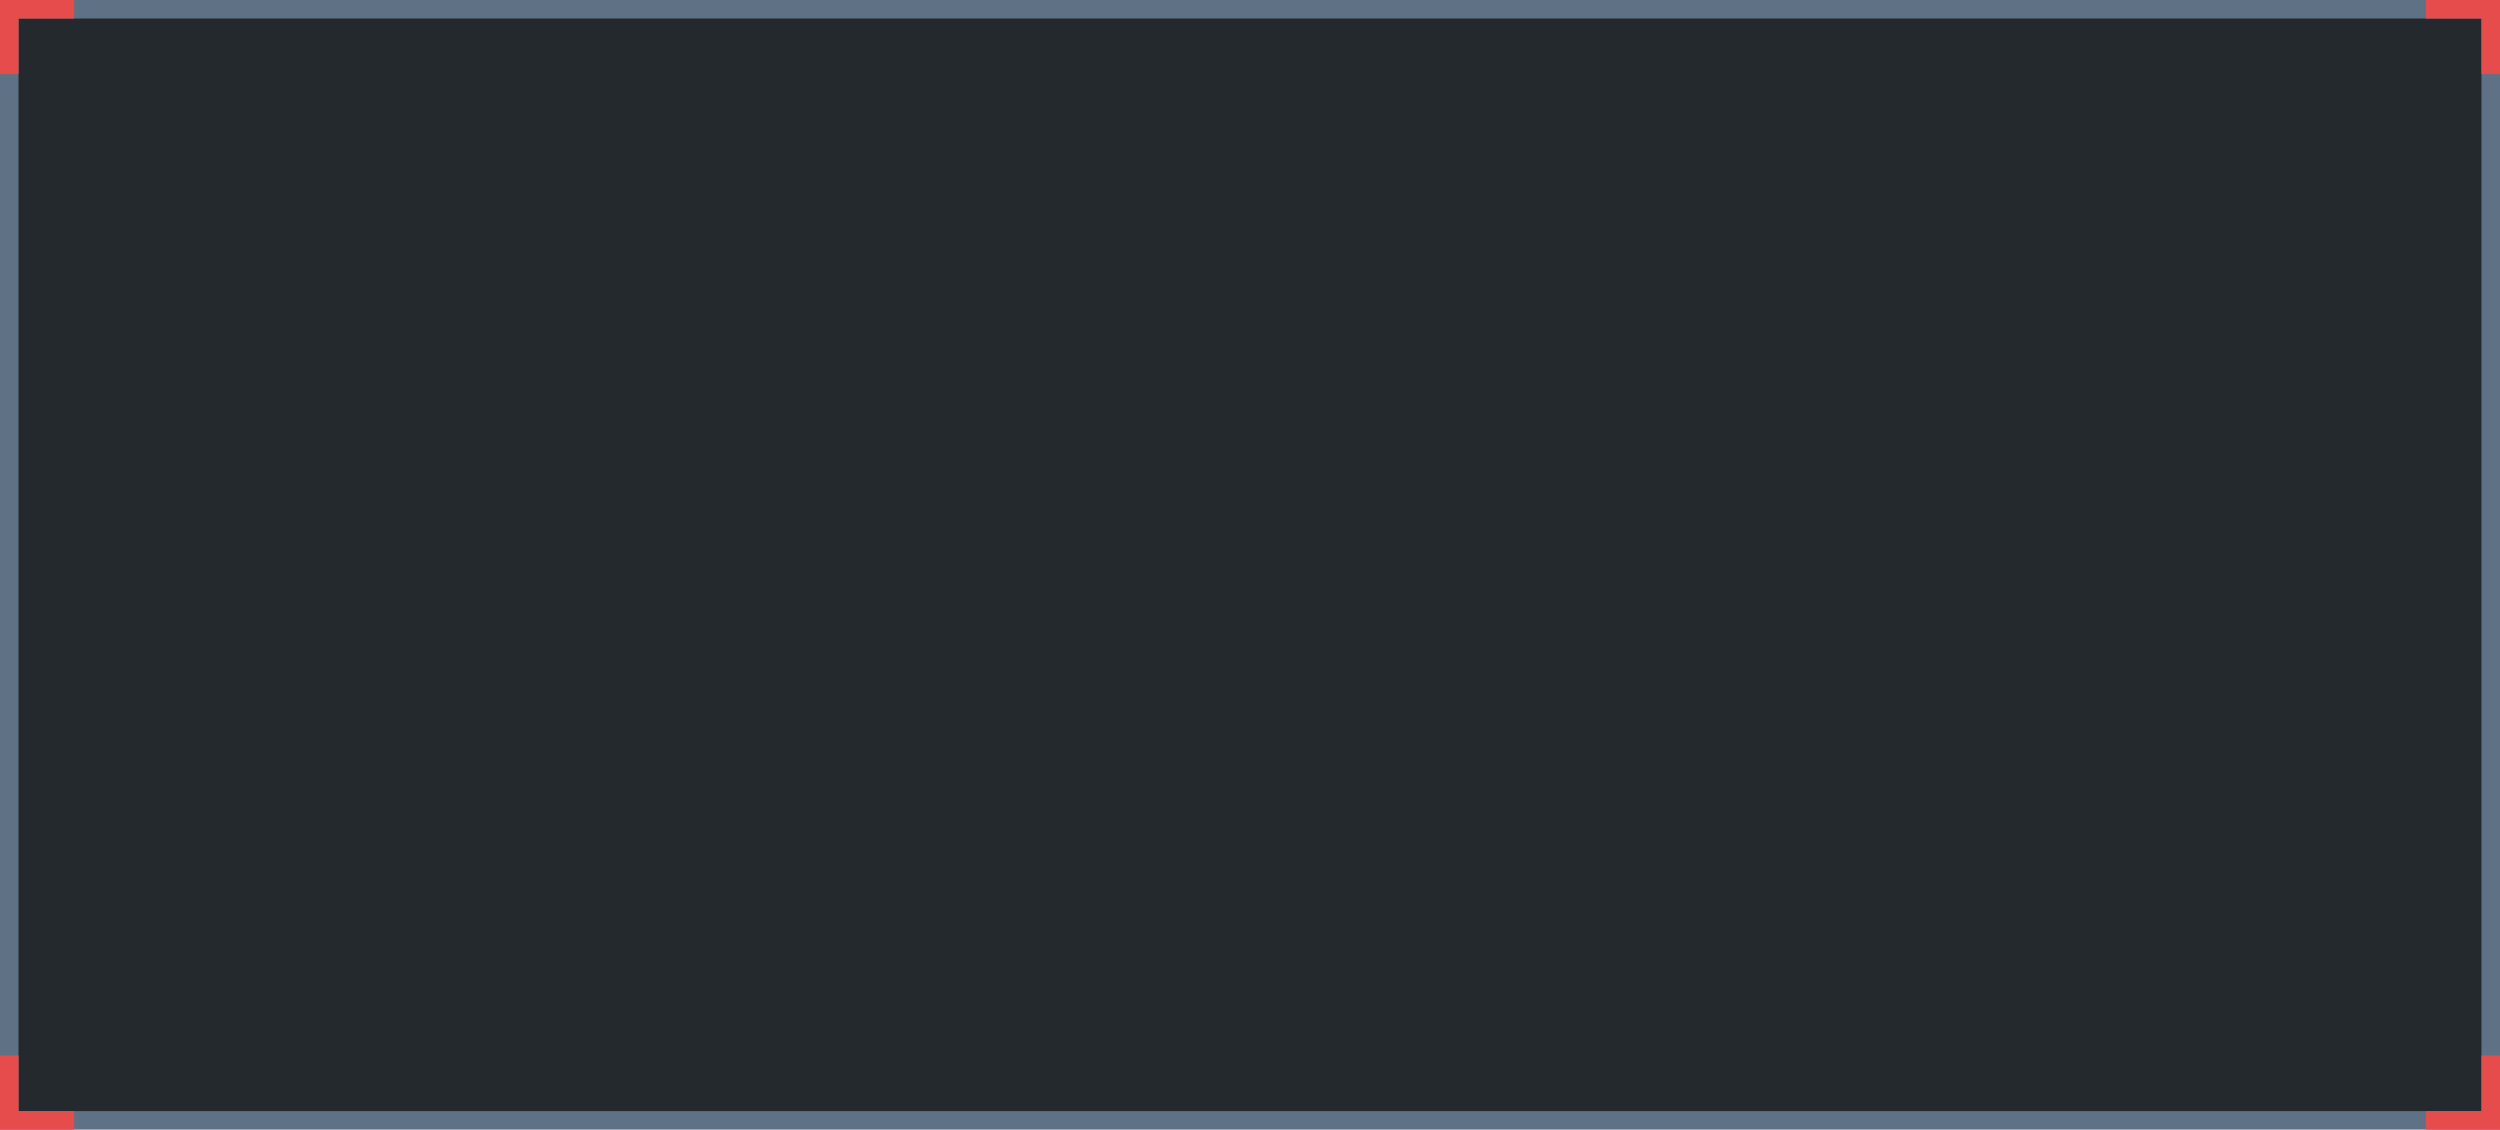
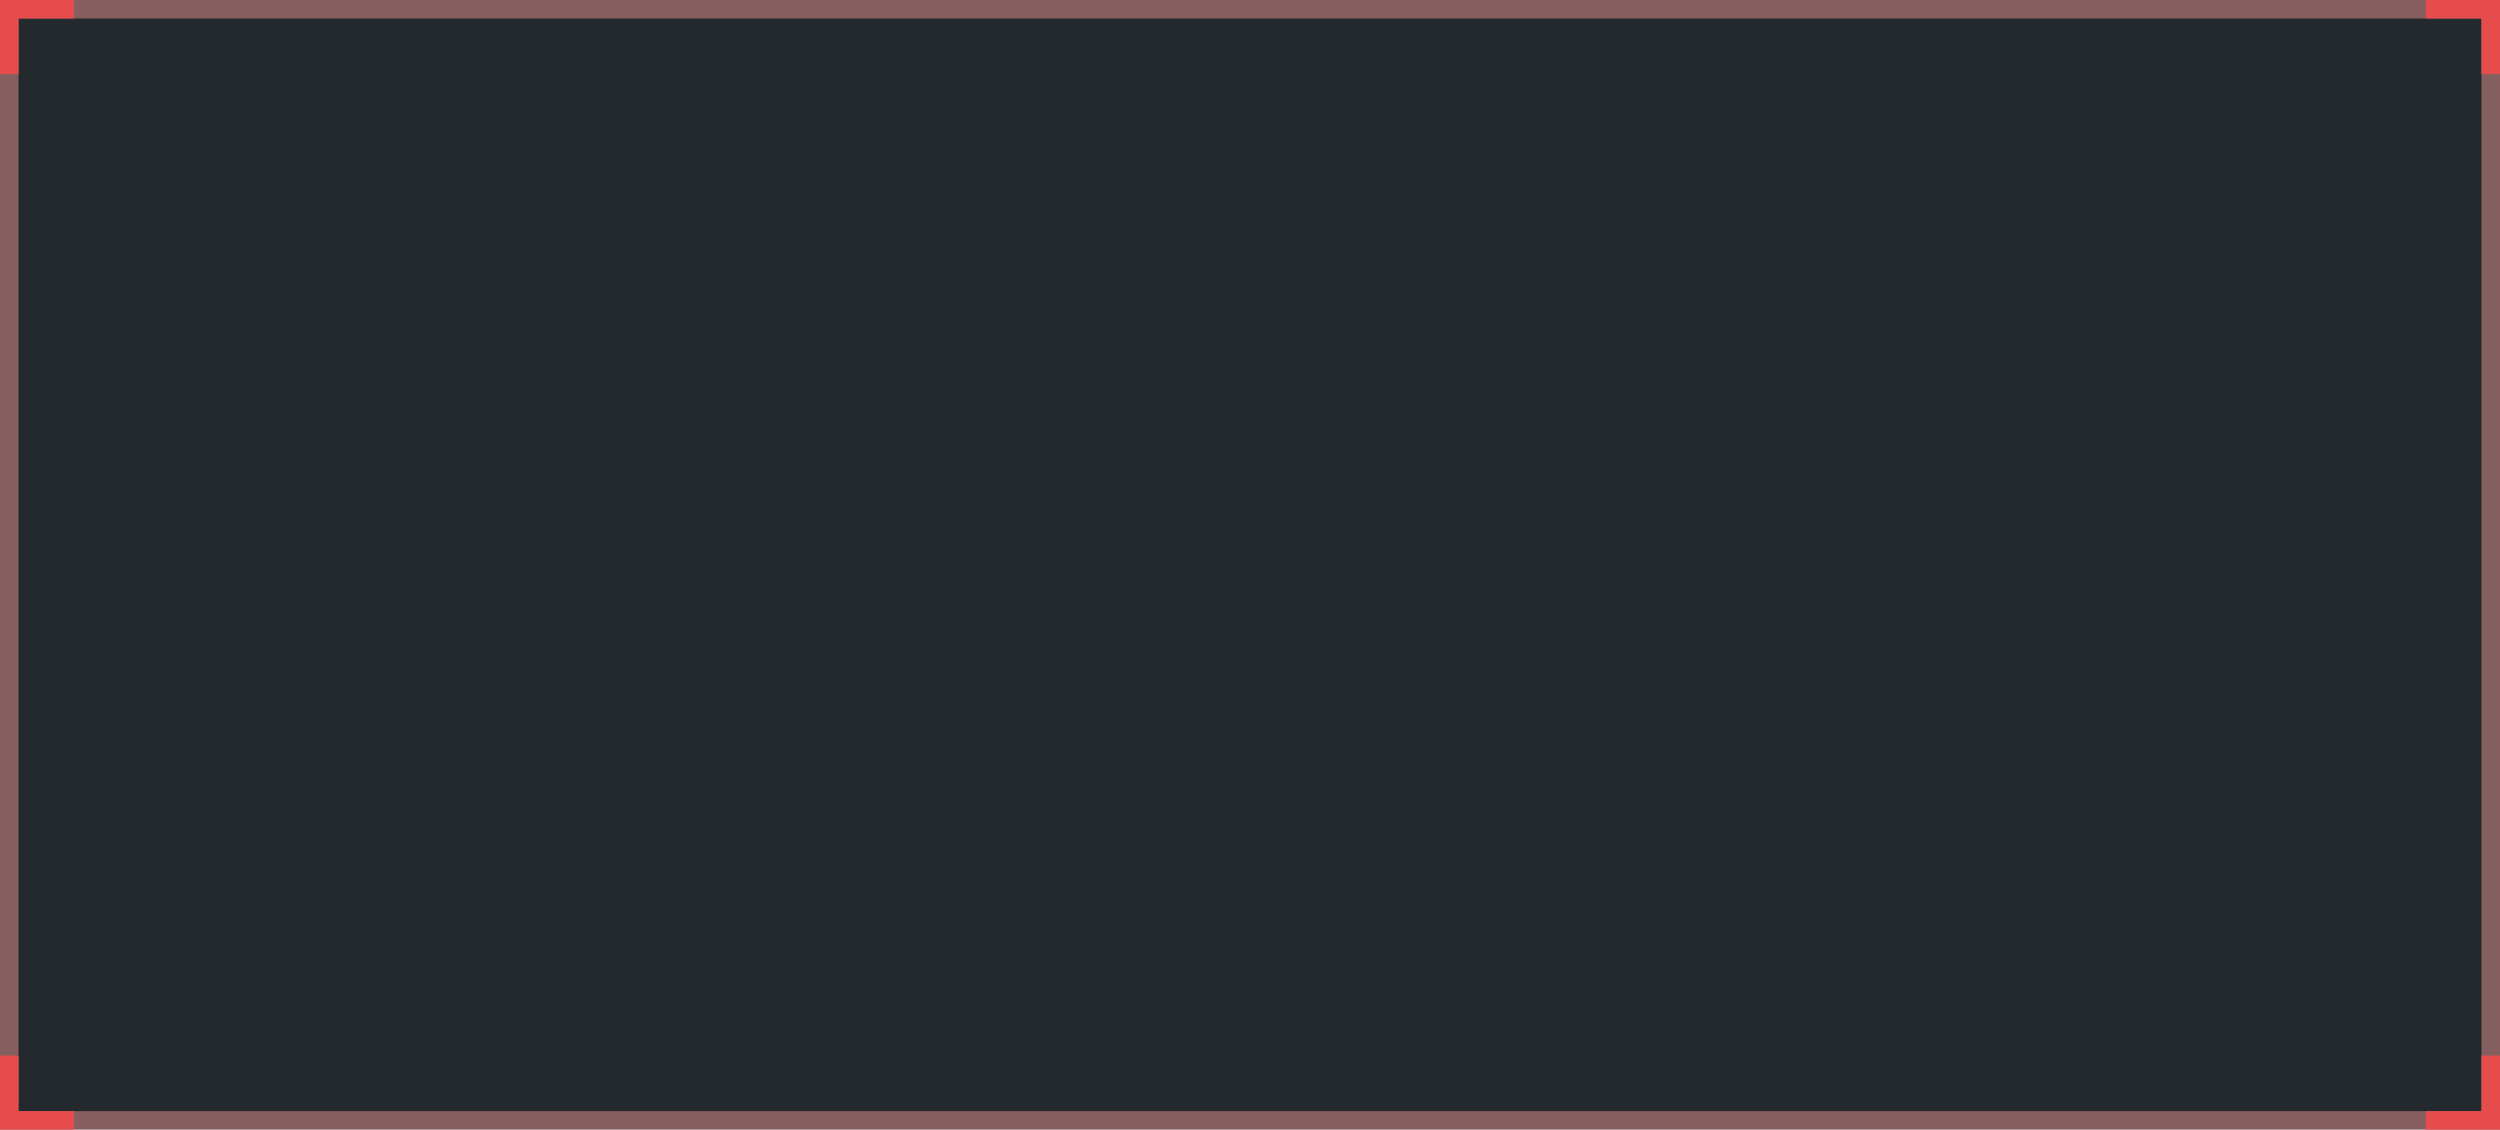
<svg xmlns="http://www.w3.org/2000/svg" width="135px" height="61px" viewBox="0 0 135 61" version="1.1">
  <g id="Page-1" stroke="none" stroke-width="1" fill="none" fill-rule="evenodd">
    <g id="liquidity-swap-token-360--dark" transform="translate(-0, 0)">
      <rect id="Rectangle" fill="#24292D" fill-rule="nonzero" x="0.5" y="0.5" width="134" height="60" />
-       <rect id="Rectangle" stroke="#5F7285" x="0.5" y="0.5" width="134" height="60" />
+       <rect id="Rectangle" stroke="#855f5f" x="0.5" y="0.5" width="134" height="60" />
      <polygon id="Path" fill="#e64c4c" points="1 0 1.74845994e-07 0 1.74845994e-07 1 1.74845994e-07 4 1 4 1 1 4 1 4 0" />
      <polygon id="Path" fill="#e64c4c" points="1.31134594e-07 60 1.74845994e-07 61 1 61 4 61 4 60 1 60 1 57 -6.21724894e-15 57" />
      <polygon id="Path" fill="#e64c4c" points="134 8.74264e-08 135 0 135 1 135 4 134 4 134 1 131 1 131 3.49691e-07" />
      <polygon id="Path" fill="#e64c4c" points="135 60 135 61 134 61 131 61 131 60 134 60 134 57 135 57" />
    </g>
  </g>
</svg>
